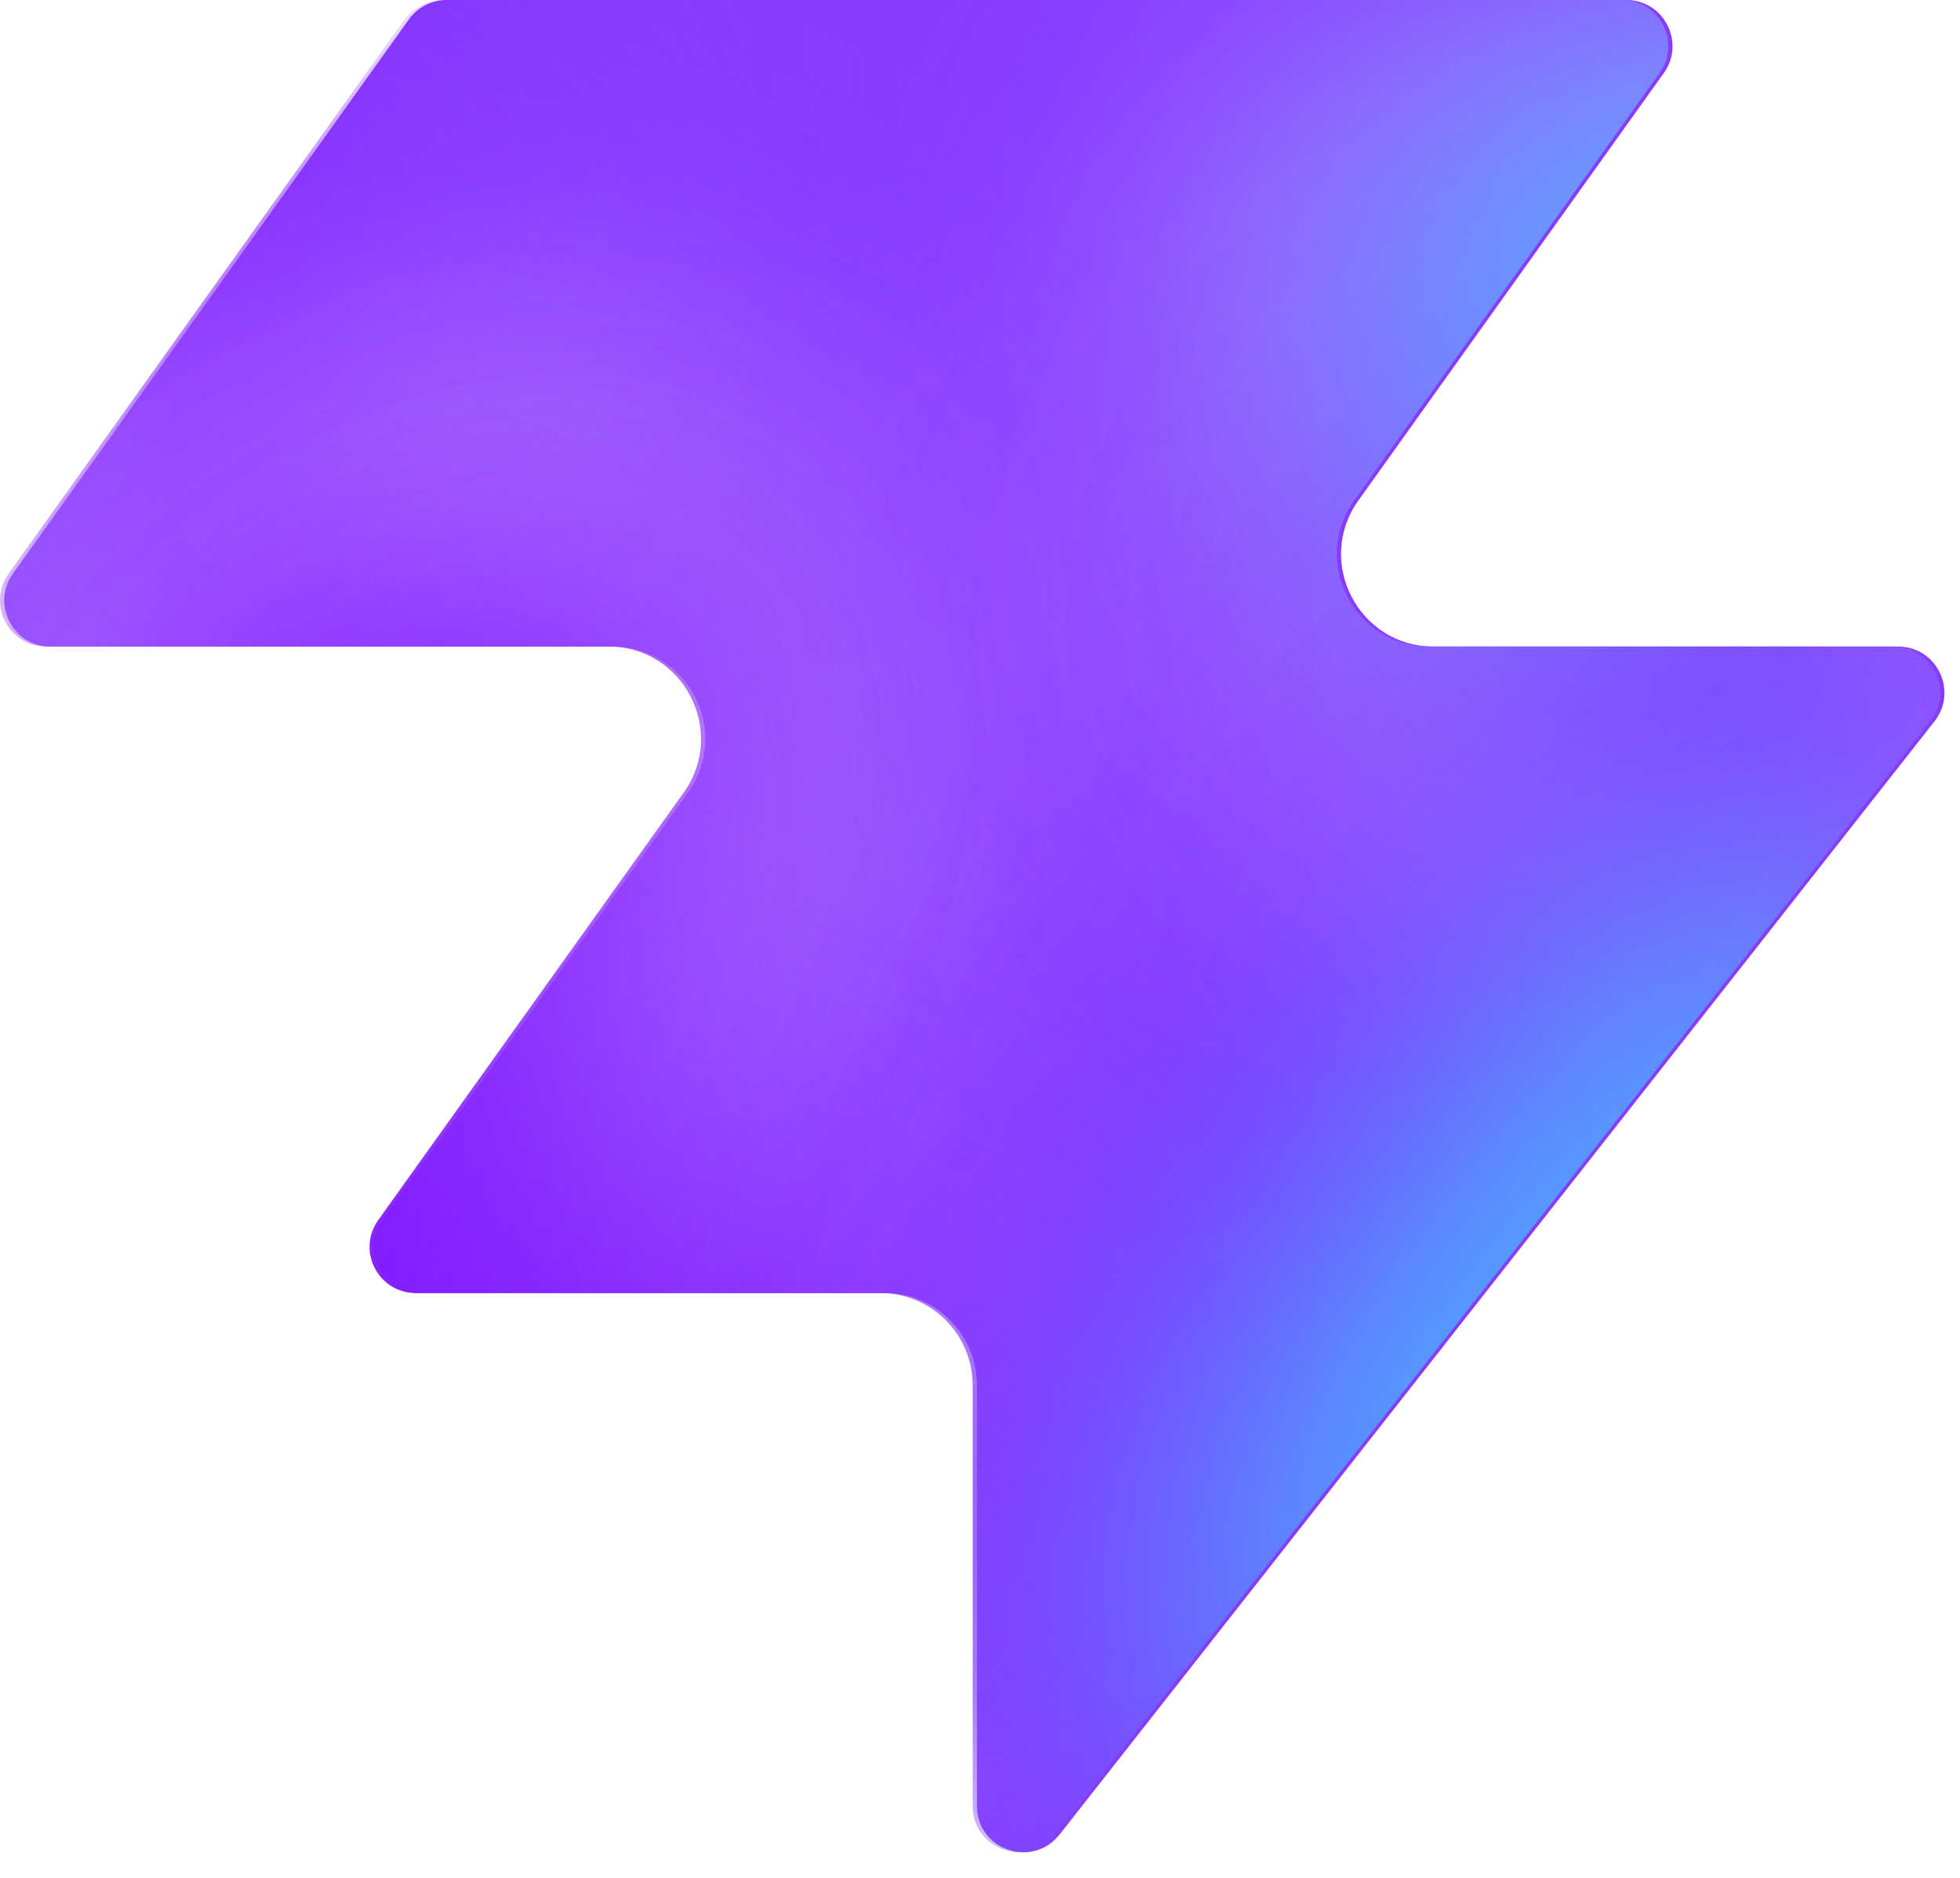
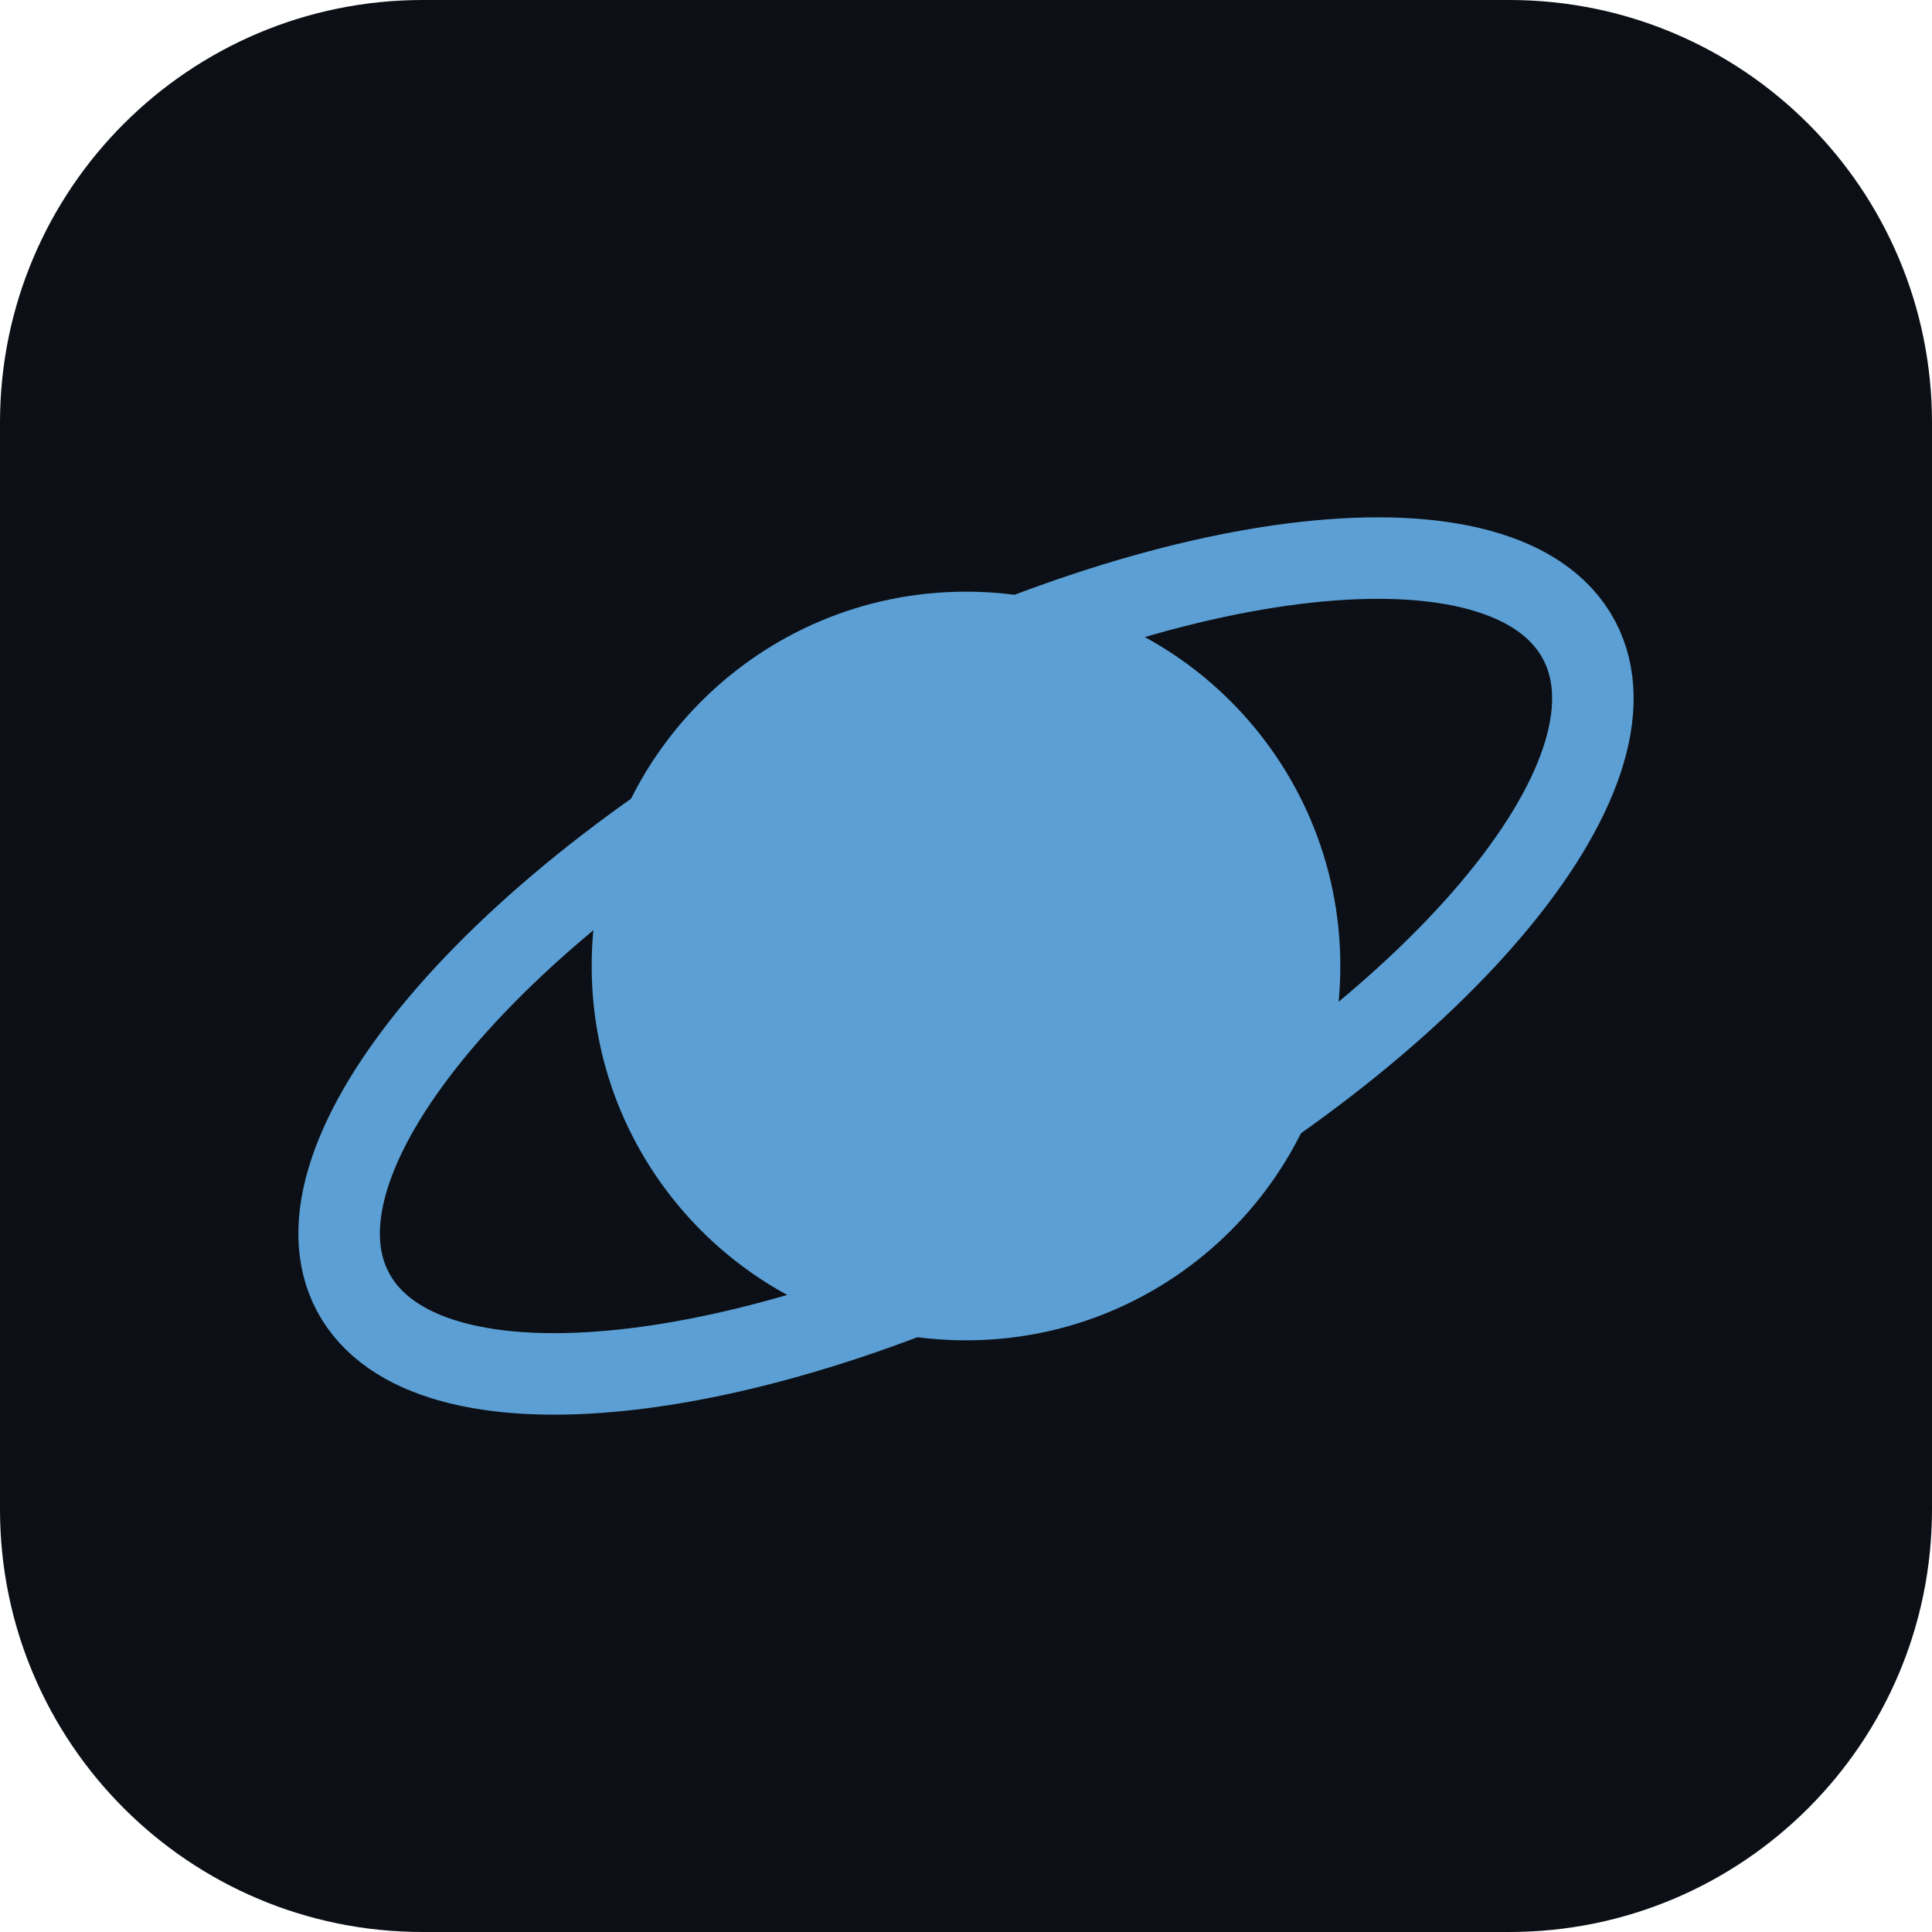
- <svg xmlns="http://www.w3.org/2000/svg" width="48" height="46" fill="none" viewBox="0 0 48 46">
-   <path fill="#863bff" d="M25.946 44.938c-.664.845-2.021.375-2.021-.698V33.937a2.26 2.26 0 0 0-2.262-2.262H10.287c-.92 0-1.456-1.04-.92-1.788l7.48-10.471c1.07-1.497 0-3.578-1.842-3.578H1.237c-.92 0-1.456-1.04-.92-1.788L10.013.474c.214-.297.556-.474.92-.474h28.894c.92 0 1.456 1.04.92 1.788l-7.48 10.471c-1.07 1.498 0 3.579 1.842 3.579h11.377c.943 0 1.473 1.088.89 1.83L25.947 44.94z" style="fill:#863bff;fill:color(display-p3 .525 .23 1);fill-opacity:1" />
-   <mask id="a" width="48" height="46" x="0" y="0" maskUnits="userSpaceOnUse" style="mask-type:alpha">
-     <path fill="#000" d="M25.842 44.938c-.664.844-2.021.375-2.021-.698V33.937a2.26 2.26 0 0 0-2.262-2.262H10.183c-.92 0-1.456-1.04-.92-1.788l7.48-10.471c1.07-1.498 0-3.579-1.842-3.579H1.133c-.92 0-1.456-1.04-.92-1.787L9.91.473c.214-.297.556-.474.92-.474h28.894c.92 0 1.456 1.04.92 1.788l-7.48 10.471c-1.07 1.498 0 3.578 1.842 3.578h11.377c.943 0 1.473 1.088.89 1.832L25.843 44.94z" style="fill:#000;fill-opacity:1" />
-   </mask>
-   <g mask="url(#a)">
-     <g filter="url(#b)">
-       <ellipse cx="5.508" cy="14.704" fill="#ede6ff" rx="5.508" ry="14.704" style="fill:#ede6ff;fill:color(display-p3 .927 .903 1);fill-opacity:1" transform="matrix(.00324 1 1 -.00324 -4.47 31.516)" />
-     </g>
-     <g filter="url(#c)">
-       <ellipse cx="10.399" cy="29.851" fill="#ede6ff" rx="10.399" ry="29.851" style="fill:#ede6ff;fill:color(display-p3 .927 .903 1);fill-opacity:1" transform="matrix(.00324 1 1 -.00324 -39.328 7.883)" />
-     </g>
-     <g filter="url(#d)">
-       <ellipse cx="5.508" cy="30.487" fill="#7e14ff" rx="5.508" ry="30.487" style="fill:#7e14ff;fill:color(display-p3 .492 .077 1);fill-opacity:1" transform="rotate(89.814 -25.913 -14.639)scale(1 -1)" />
-     </g>
-     <g filter="url(#e)">
-       <ellipse cx="5.508" cy="30.599" fill="#7e14ff" rx="5.508" ry="30.599" style="fill:#7e14ff;fill:color(display-p3 .492 .077 1);fill-opacity:1" transform="rotate(89.814 -32.644 -3.334)scale(1 -1)" />
-     </g>
-     <g filter="url(#f)">
-       <ellipse cx="5.508" cy="30.599" fill="#7e14ff" rx="5.508" ry="30.599" style="fill:#7e14ff;fill:color(display-p3 .492 .077 1);fill-opacity:1" transform="matrix(.00324 1 1 -.00324 -34.34 30.47)" />
-     </g>
-     <g filter="url(#g)">
-       <ellipse cx="14.072" cy="22.078" fill="#ede6ff" rx="14.072" ry="22.078" style="fill:#ede6ff;fill:color(display-p3 .927 .903 1);fill-opacity:1" transform="rotate(93.35 24.506 48.493)scale(-1 1)" />
-     </g>
-     <g filter="url(#h)">
-       <ellipse cx="3.47" cy="21.501" fill="#7e14ff" rx="3.47" ry="21.501" style="fill:#7e14ff;fill:color(display-p3 .492 .077 1);fill-opacity:1" transform="rotate(89.009 28.708 47.59)scale(-1 1)" />
-     </g>
-     <g filter="url(#i)">
-       <ellipse cx="3.47" cy="21.501" fill="#7e14ff" rx="3.47" ry="21.501" style="fill:#7e14ff;fill:color(display-p3 .492 .077 1);fill-opacity:1" transform="rotate(89.009 28.708 47.59)scale(-1 1)" />
-     </g>
-     <g filter="url(#j)">
-       <ellipse cx=".387" cy="8.972" fill="#7e14ff" rx="4.407" ry="29.108" style="fill:#7e14ff;fill:color(display-p3 .492 .077 1);fill-opacity:1" transform="rotate(39.51 .387 8.972)" />
-     </g>
-     <g filter="url(#k)">
-       <ellipse cx="47.523" cy="-6.092" fill="#7e14ff" rx="4.407" ry="29.108" style="fill:#7e14ff;fill:color(display-p3 .492 .077 1);fill-opacity:1" transform="rotate(37.892 47.523 -6.092)" />
-     </g>
-     <g filter="url(#l)">
-       <ellipse cx="41.412" cy="6.333" fill="#47bfff" rx="5.971" ry="9.665" style="fill:#47bfff;fill:color(display-p3 .28 .748 1);fill-opacity:1" transform="rotate(37.892 41.412 6.333)" />
-     </g>
-     <g filter="url(#m)">
-       <ellipse cx="-1.879" cy="38.332" fill="#7e14ff" rx="4.407" ry="29.108" style="fill:#7e14ff;fill:color(display-p3 .492 .077 1);fill-opacity:1" transform="rotate(37.892 -1.88 38.332)" />
-     </g>
-     <g filter="url(#n)">
-       <ellipse cx="-1.879" cy="38.332" fill="#7e14ff" rx="4.407" ry="29.108" style="fill:#7e14ff;fill:color(display-p3 .492 .077 1);fill-opacity:1" transform="rotate(37.892 -1.88 38.332)" />
-     </g>
-     <g filter="url(#o)">
-       <ellipse cx="35.651" cy="29.907" fill="#7e14ff" rx="4.407" ry="29.108" style="fill:#7e14ff;fill:color(display-p3 .492 .077 1);fill-opacity:1" transform="rotate(37.892 35.651 29.907)" />
-     </g>
-     <g filter="url(#p)">
-       <ellipse cx="38.418" cy="32.4" fill="#47bfff" rx="5.971" ry="15.297" style="fill:#47bfff;fill:color(display-p3 .28 .748 1);fill-opacity:1" transform="rotate(37.892 38.418 32.4)" />
-     </g>
-   </g>
-   <defs>
-     <filter id="b" width="60.045" height="41.654" x="-19.77" y="16.149" color-interpolation-filters="sRGB" filterUnits="userSpaceOnUse">
-       <feFlood flood-opacity="0" result="BackgroundImageFix" />
-       <feBlend in="SourceGraphic" in2="BackgroundImageFix" result="shape" />
-       <feGaussianBlur result="effect1_foregroundBlur_2002_17158" stdDeviation="7.659" />
-     </filter>
-     <filter id="c" width="90.34" height="51.437" x="-54.613" y="-7.533" color-interpolation-filters="sRGB" filterUnits="userSpaceOnUse">
-       <feFlood flood-opacity="0" result="BackgroundImageFix" />
-       <feBlend in="SourceGraphic" in2="BackgroundImageFix" result="shape" />
-       <feGaussianBlur result="effect1_foregroundBlur_2002_17158" stdDeviation="7.659" />
-     </filter>
-     <filter id="d" width="79.355" height="29.4" x="-49.64" y="2.03" color-interpolation-filters="sRGB" filterUnits="userSpaceOnUse">
-       <feFlood flood-opacity="0" result="BackgroundImageFix" />
-       <feBlend in="SourceGraphic" in2="BackgroundImageFix" result="shape" />
-       <feGaussianBlur result="effect1_foregroundBlur_2002_17158" stdDeviation="4.596" />
-     </filter>
-     <filter id="e" width="79.579" height="29.4" x="-45.045" y="20.029" color-interpolation-filters="sRGB" filterUnits="userSpaceOnUse">
-       <feFlood flood-opacity="0" result="BackgroundImageFix" />
-       <feBlend in="SourceGraphic" in2="BackgroundImageFix" result="shape" />
-       <feGaussianBlur result="effect1_foregroundBlur_2002_17158" stdDeviation="4.596" />
-     </filter>
-     <filter id="f" width="79.579" height="29.4" x="-43.513" y="21.178" color-interpolation-filters="sRGB" filterUnits="userSpaceOnUse">
-       <feFlood flood-opacity="0" result="BackgroundImageFix" />
-       <feBlend in="SourceGraphic" in2="BackgroundImageFix" result="shape" />
-       <feGaussianBlur result="effect1_foregroundBlur_2002_17158" stdDeviation="4.596" />
-     </filter>
-     <filter id="g" width="74.749" height="58.852" x="15.756" y="-17.901" color-interpolation-filters="sRGB" filterUnits="userSpaceOnUse">
-       <feFlood flood-opacity="0" result="BackgroundImageFix" />
-       <feBlend in="SourceGraphic" in2="BackgroundImageFix" result="shape" />
-       <feGaussianBlur result="effect1_foregroundBlur_2002_17158" stdDeviation="7.659" />
-     </filter>
-     <filter id="h" width="61.377" height="25.362" x="23.548" y="2.284" color-interpolation-filters="sRGB" filterUnits="userSpaceOnUse">
-       <feFlood flood-opacity="0" result="BackgroundImageFix" />
-       <feBlend in="SourceGraphic" in2="BackgroundImageFix" result="shape" />
-       <feGaussianBlur result="effect1_foregroundBlur_2002_17158" stdDeviation="4.596" />
-     </filter>
-     <filter id="i" width="61.377" height="25.362" x="23.548" y="2.284" color-interpolation-filters="sRGB" filterUnits="userSpaceOnUse">
-       <feFlood flood-opacity="0" result="BackgroundImageFix" />
-       <feBlend in="SourceGraphic" in2="BackgroundImageFix" result="shape" />
-       <feGaussianBlur result="effect1_foregroundBlur_2002_17158" stdDeviation="4.596" />
-     </filter>
-     <filter id="j" width="56.045" height="63.649" x="-27.636" y="-22.853" color-interpolation-filters="sRGB" filterUnits="userSpaceOnUse">
-       <feFlood flood-opacity="0" result="BackgroundImageFix" />
-       <feBlend in="SourceGraphic" in2="BackgroundImageFix" result="shape" />
-       <feGaussianBlur result="effect1_foregroundBlur_2002_17158" stdDeviation="4.596" />
-     </filter>
-     <filter id="k" width="54.814" height="64.646" x="20.116" y="-38.415" color-interpolation-filters="sRGB" filterUnits="userSpaceOnUse">
-       <feFlood flood-opacity="0" result="BackgroundImageFix" />
-       <feBlend in="SourceGraphic" in2="BackgroundImageFix" result="shape" />
-       <feGaussianBlur result="effect1_foregroundBlur_2002_17158" stdDeviation="4.596" />
-     </filter>
-     <filter id="l" width="33.541" height="35.313" x="24.641" y="-11.323" color-interpolation-filters="sRGB" filterUnits="userSpaceOnUse">
-       <feFlood flood-opacity="0" result="BackgroundImageFix" />
-       <feBlend in="SourceGraphic" in2="BackgroundImageFix" result="shape" />
-       <feGaussianBlur result="effect1_foregroundBlur_2002_17158" stdDeviation="4.596" />
-     </filter>
-     <filter id="m" width="54.814" height="64.646" x="-29.286" y="6.009" color-interpolation-filters="sRGB" filterUnits="userSpaceOnUse">
-       <feFlood flood-opacity="0" result="BackgroundImageFix" />
-       <feBlend in="SourceGraphic" in2="BackgroundImageFix" result="shape" />
-       <feGaussianBlur result="effect1_foregroundBlur_2002_17158" stdDeviation="4.596" />
-     </filter>
-     <filter id="n" width="54.814" height="64.646" x="-29.286" y="6.009" color-interpolation-filters="sRGB" filterUnits="userSpaceOnUse">
-       <feFlood flood-opacity="0" result="BackgroundImageFix" />
-       <feBlend in="SourceGraphic" in2="BackgroundImageFix" result="shape" />
-       <feGaussianBlur result="effect1_foregroundBlur_2002_17158" stdDeviation="4.596" />
-     </filter>
-     <filter id="o" width="54.814" height="64.646" x="8.244" y="-2.416" color-interpolation-filters="sRGB" filterUnits="userSpaceOnUse">
-       <feFlood flood-opacity="0" result="BackgroundImageFix" />
-       <feBlend in="SourceGraphic" in2="BackgroundImageFix" result="shape" />
-       <feGaussianBlur result="effect1_foregroundBlur_2002_17158" stdDeviation="4.596" />
-     </filter>
-     <filter id="p" width="39.409" height="43.623" x="18.713" y="10.588" color-interpolation-filters="sRGB" filterUnits="userSpaceOnUse">
-       <feFlood flood-opacity="0" result="BackgroundImageFix" />
-       <feBlend in="SourceGraphic" in2="BackgroundImageFix" result="shape" />
-       <feGaussianBlur result="effect1_foregroundBlur_2002_17158" stdDeviation="4.596" />
-     </filter>
-   </defs>
+ <svg xmlns="http://www.w3.org/2000/svg" viewBox="0 0 32 32" role="img" aria-label="Exoplanet Analytics">
+   <rect width="32" height="32" rx="7" fill="#0c1016" />
+   <ellipse cx="16" cy="16" rx="11.5" ry="4.6" fill="none" stroke="#5b9fd4" stroke-width="1.35" transform="rotate(-28 16 16)" />
+   <circle cx="16" cy="16" r="6.2" fill="#5b9fd4" />
</svg>
